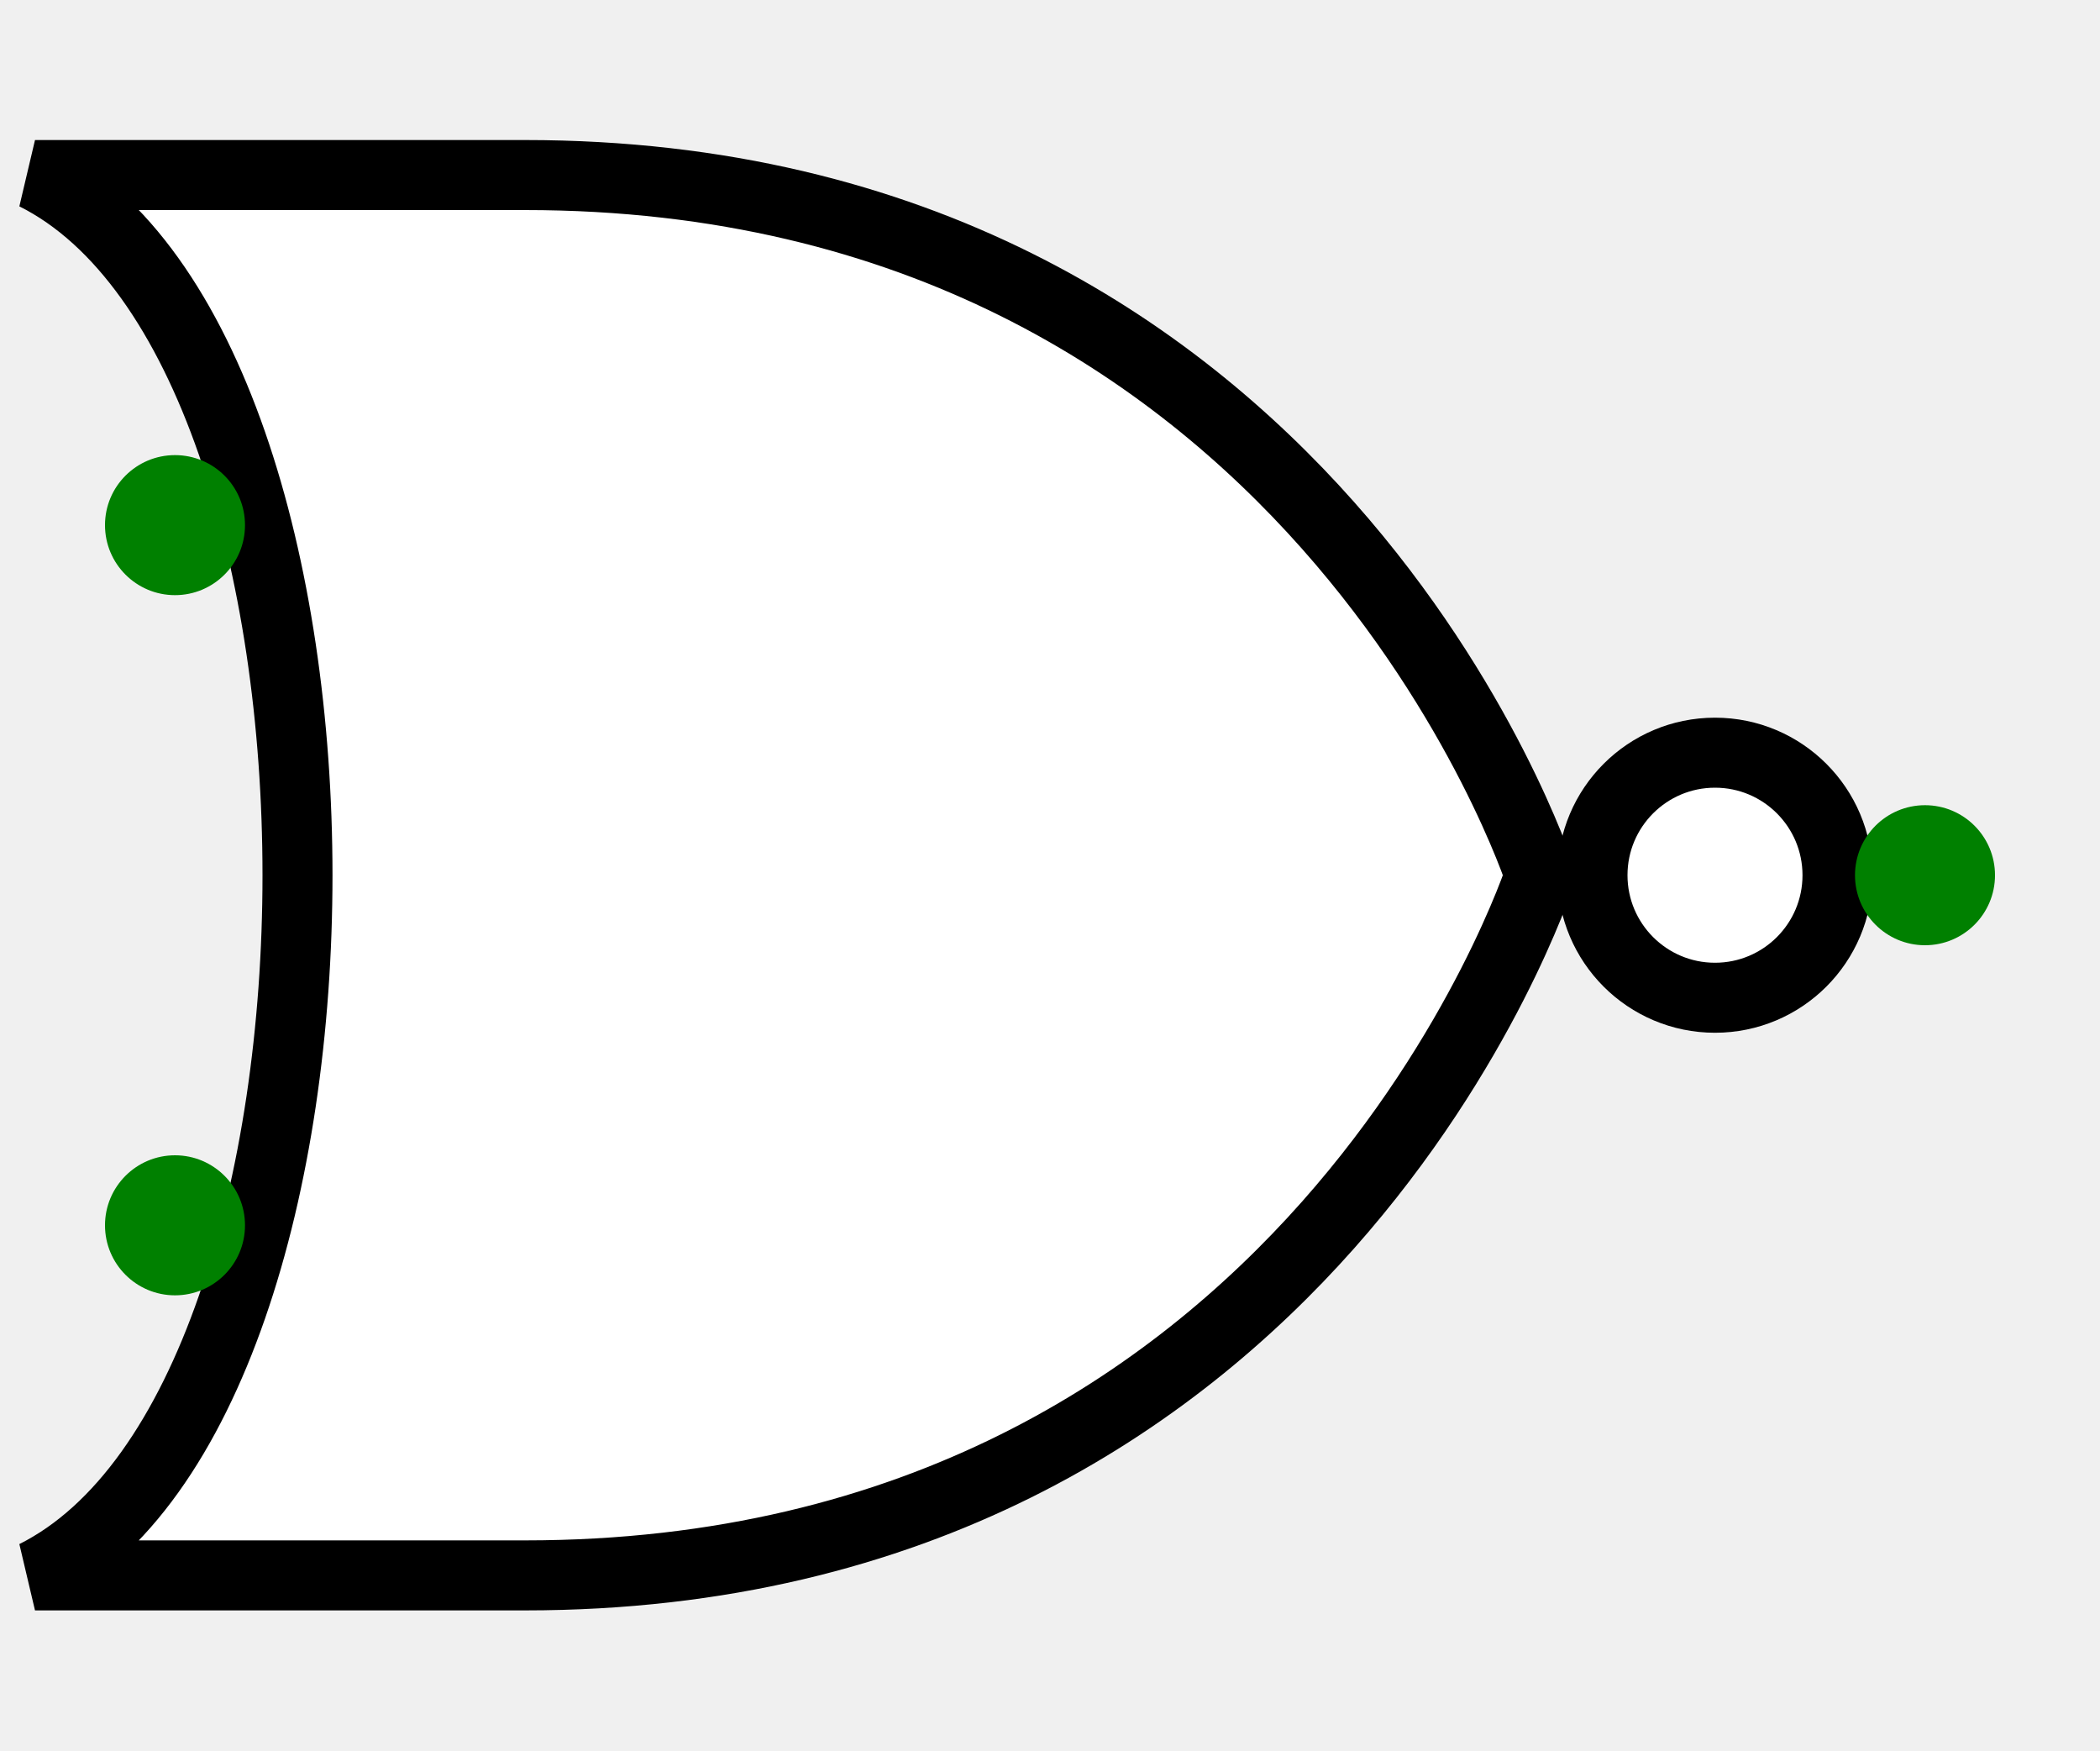
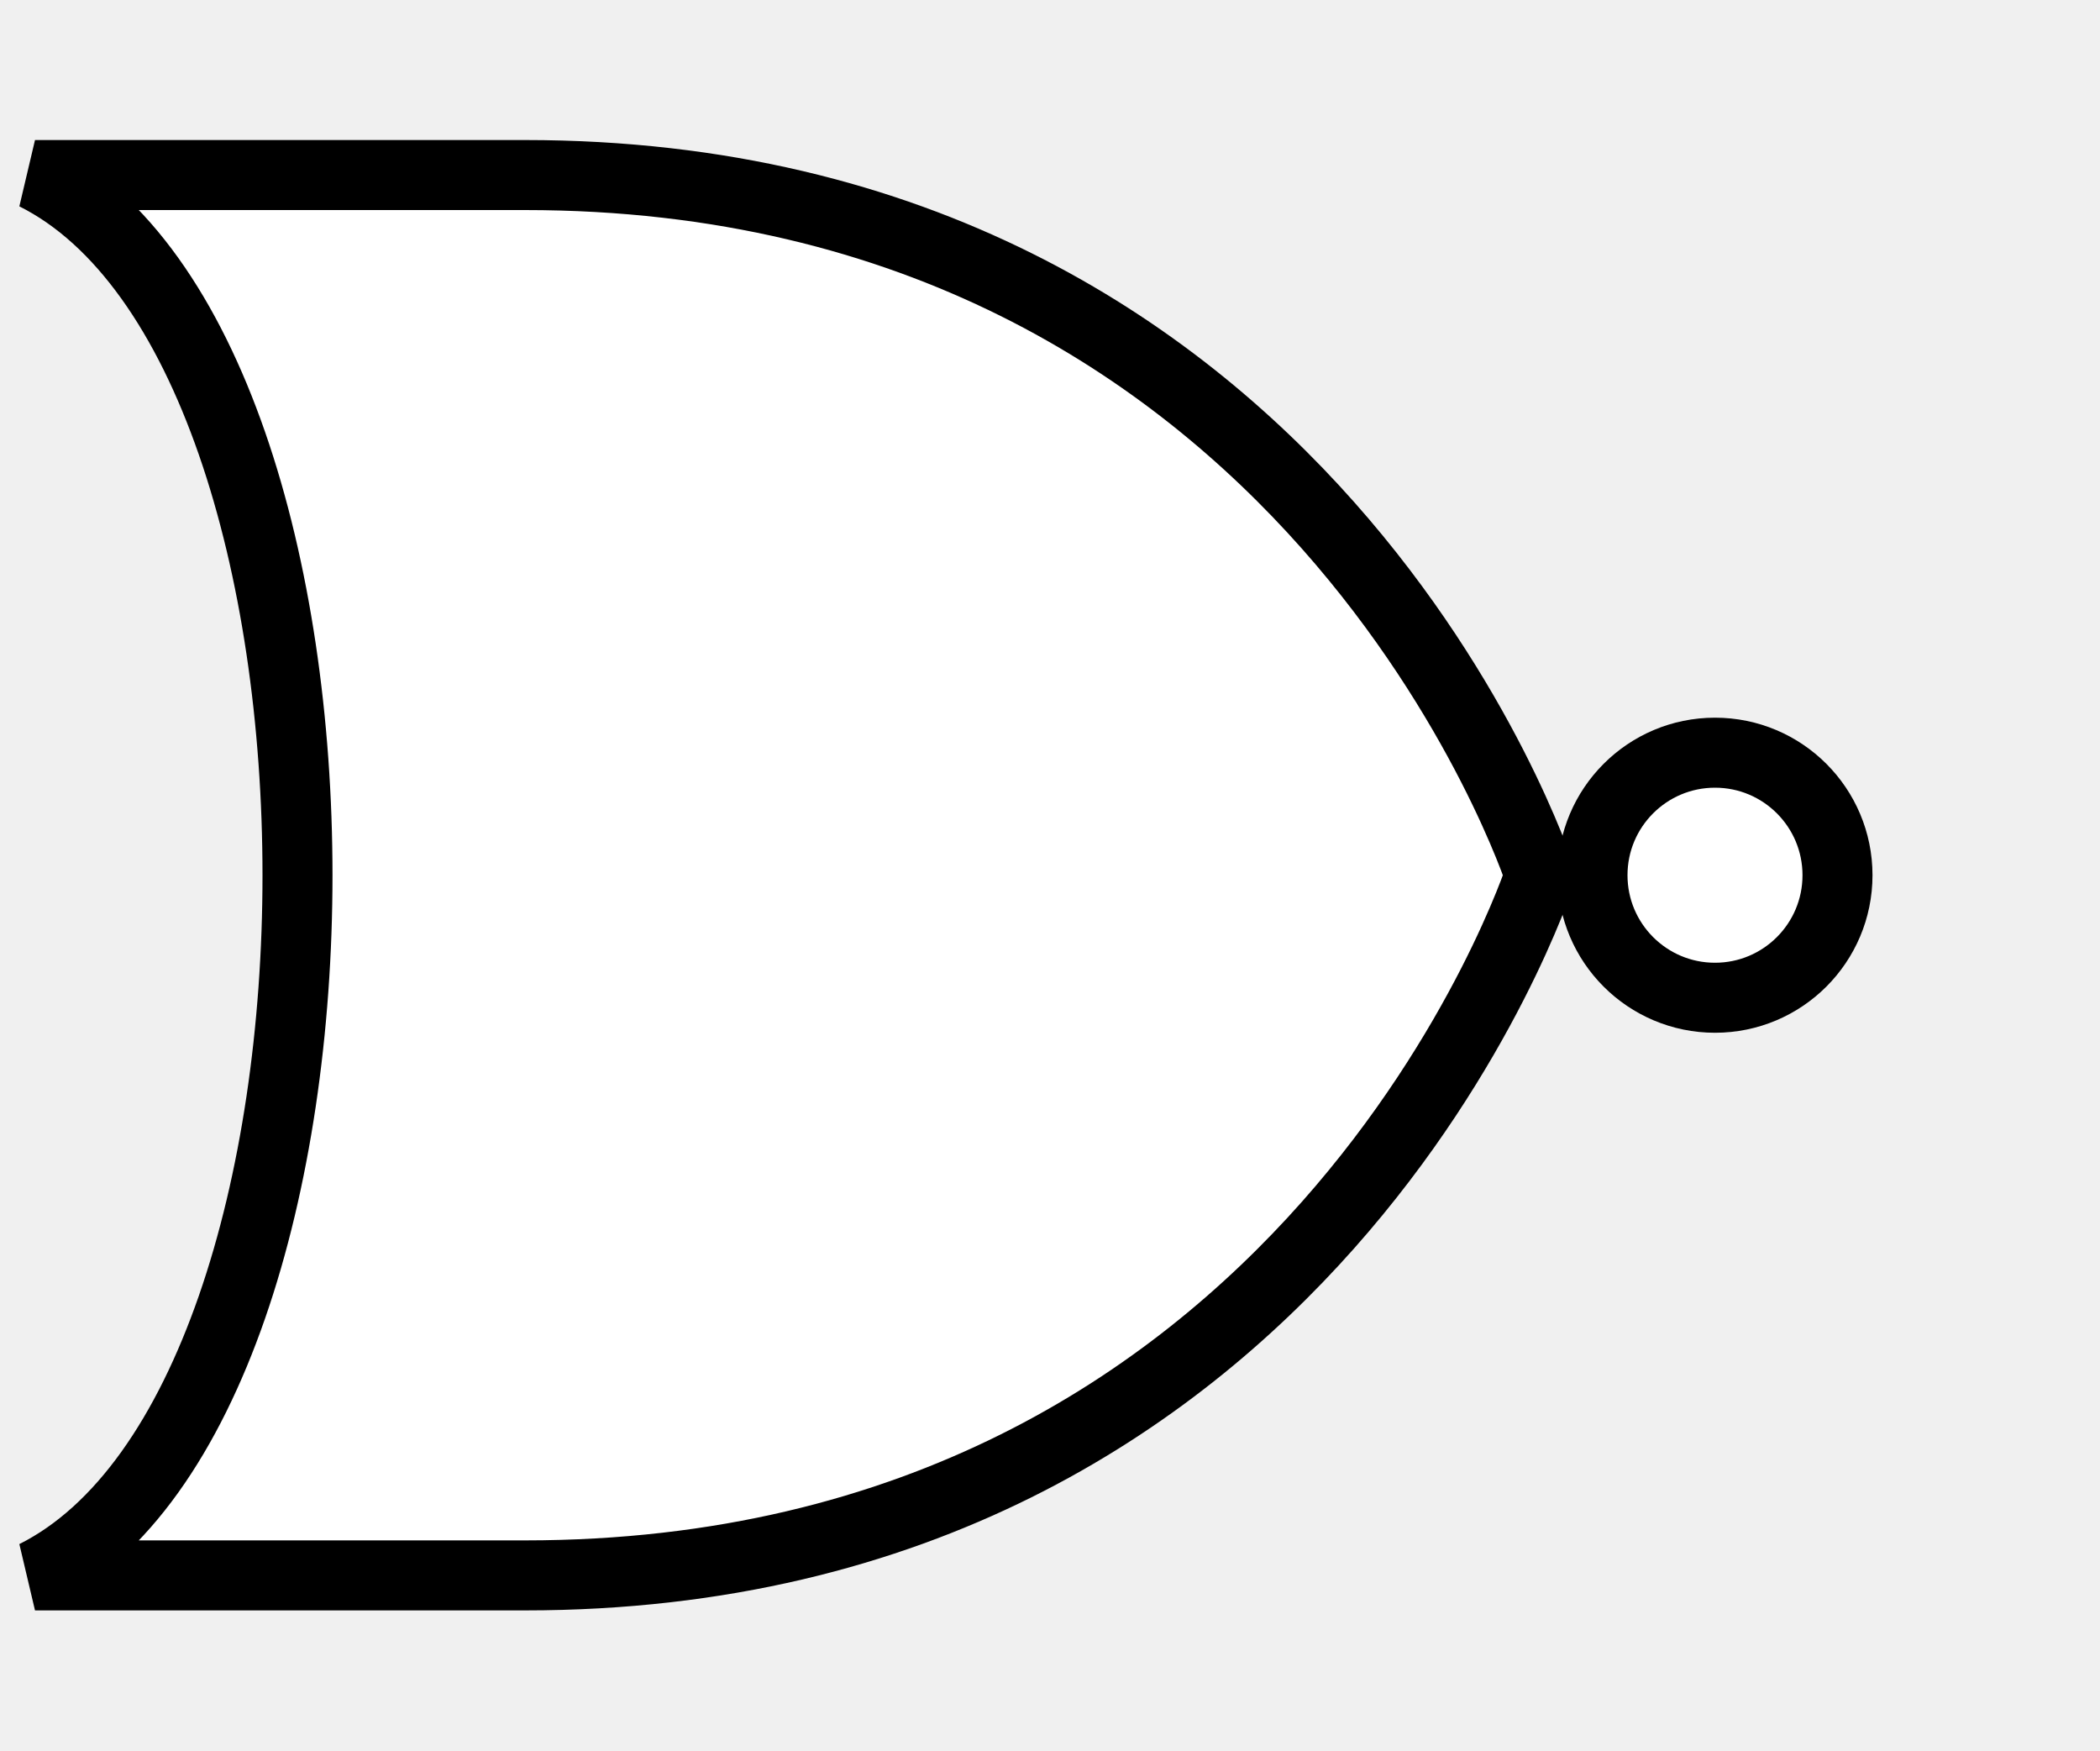
<svg xmlns="http://www.w3.org/2000/svg" version="1.1" baseProfile="full" width="600" height="500" viewBox="0 0 600 500">
  <g style="stroke:black;stroke-width:20;fill:white">
    <path d="M 10 50 L 150 50 C 375 50, 440 250, 440 250 C 440 250, 375 450, 150 450 L 20 450 L 150 450 L 10 450 C 110 400, 110 100, 10 50 L 150 50 L 10 50 Z" />
    <circle cx="490" cy="250" r="35" />
  </g>
-   <g style="stroke:none;fill:green">
-     <circle cx="50" cy="150" r="20" />
-     <circle cx="50" cy="350" r="20" />
-     <circle cx="550" cy="250" r="20" />
-   </g>
</svg>
